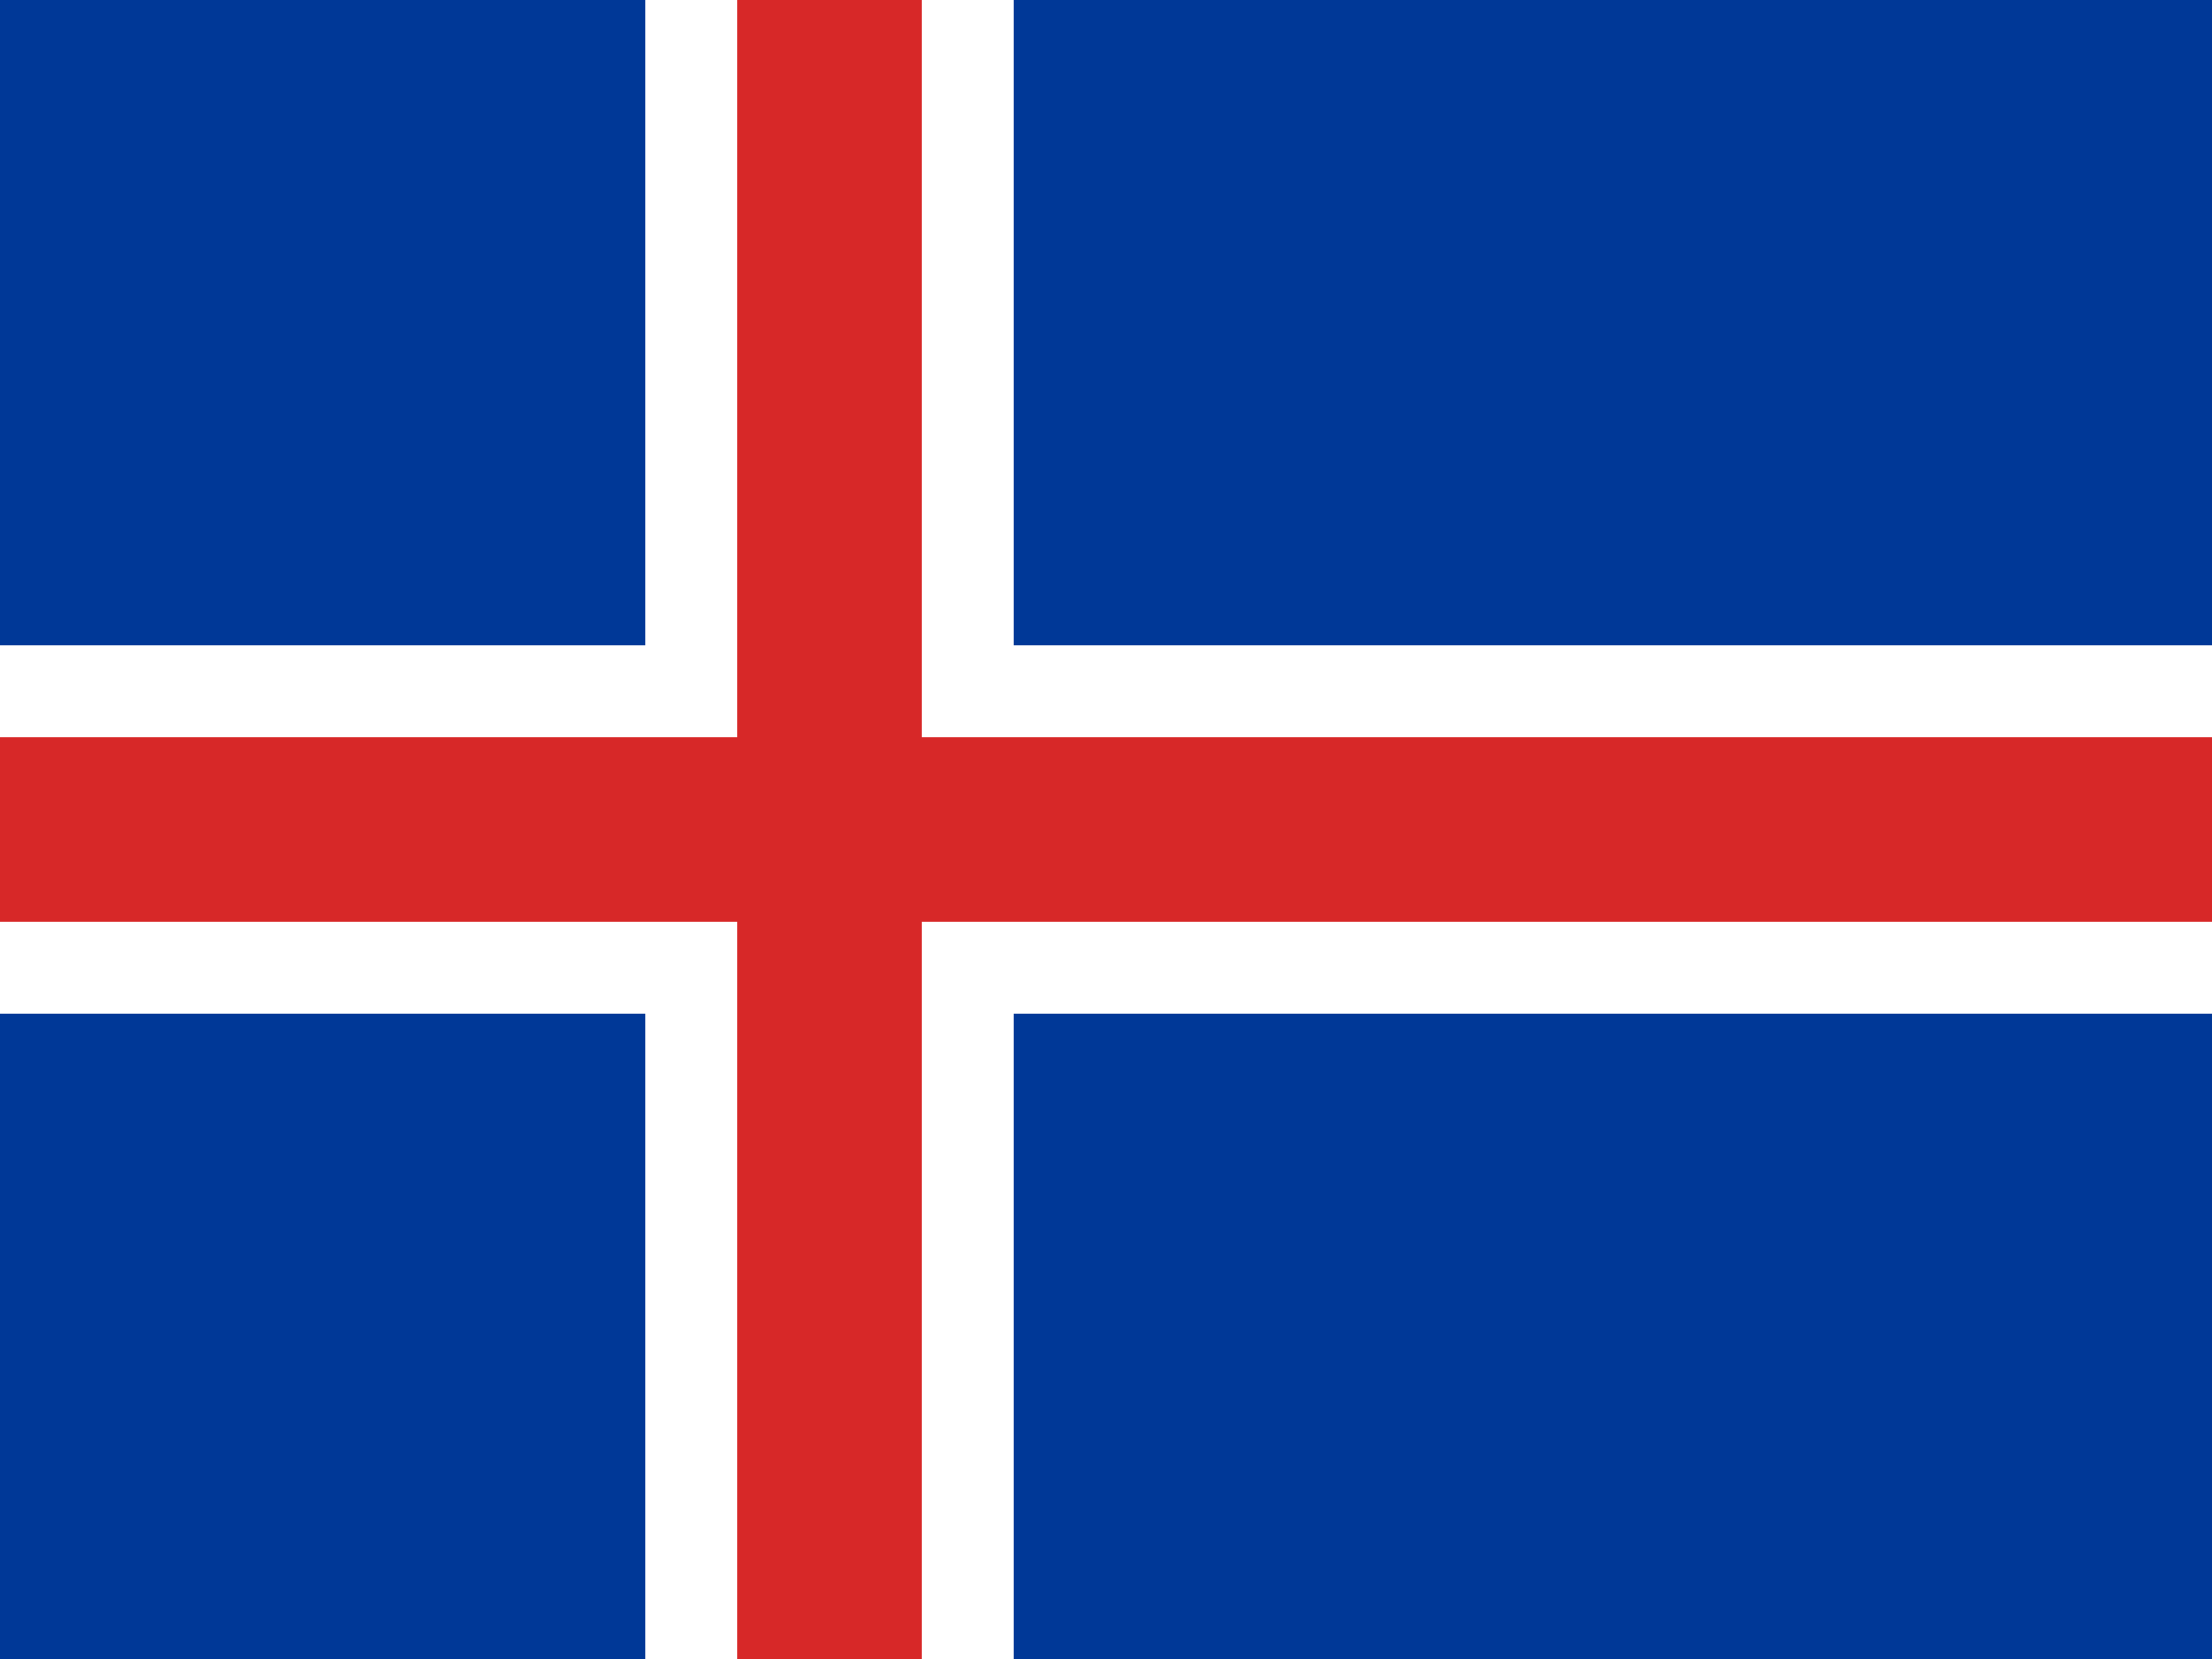
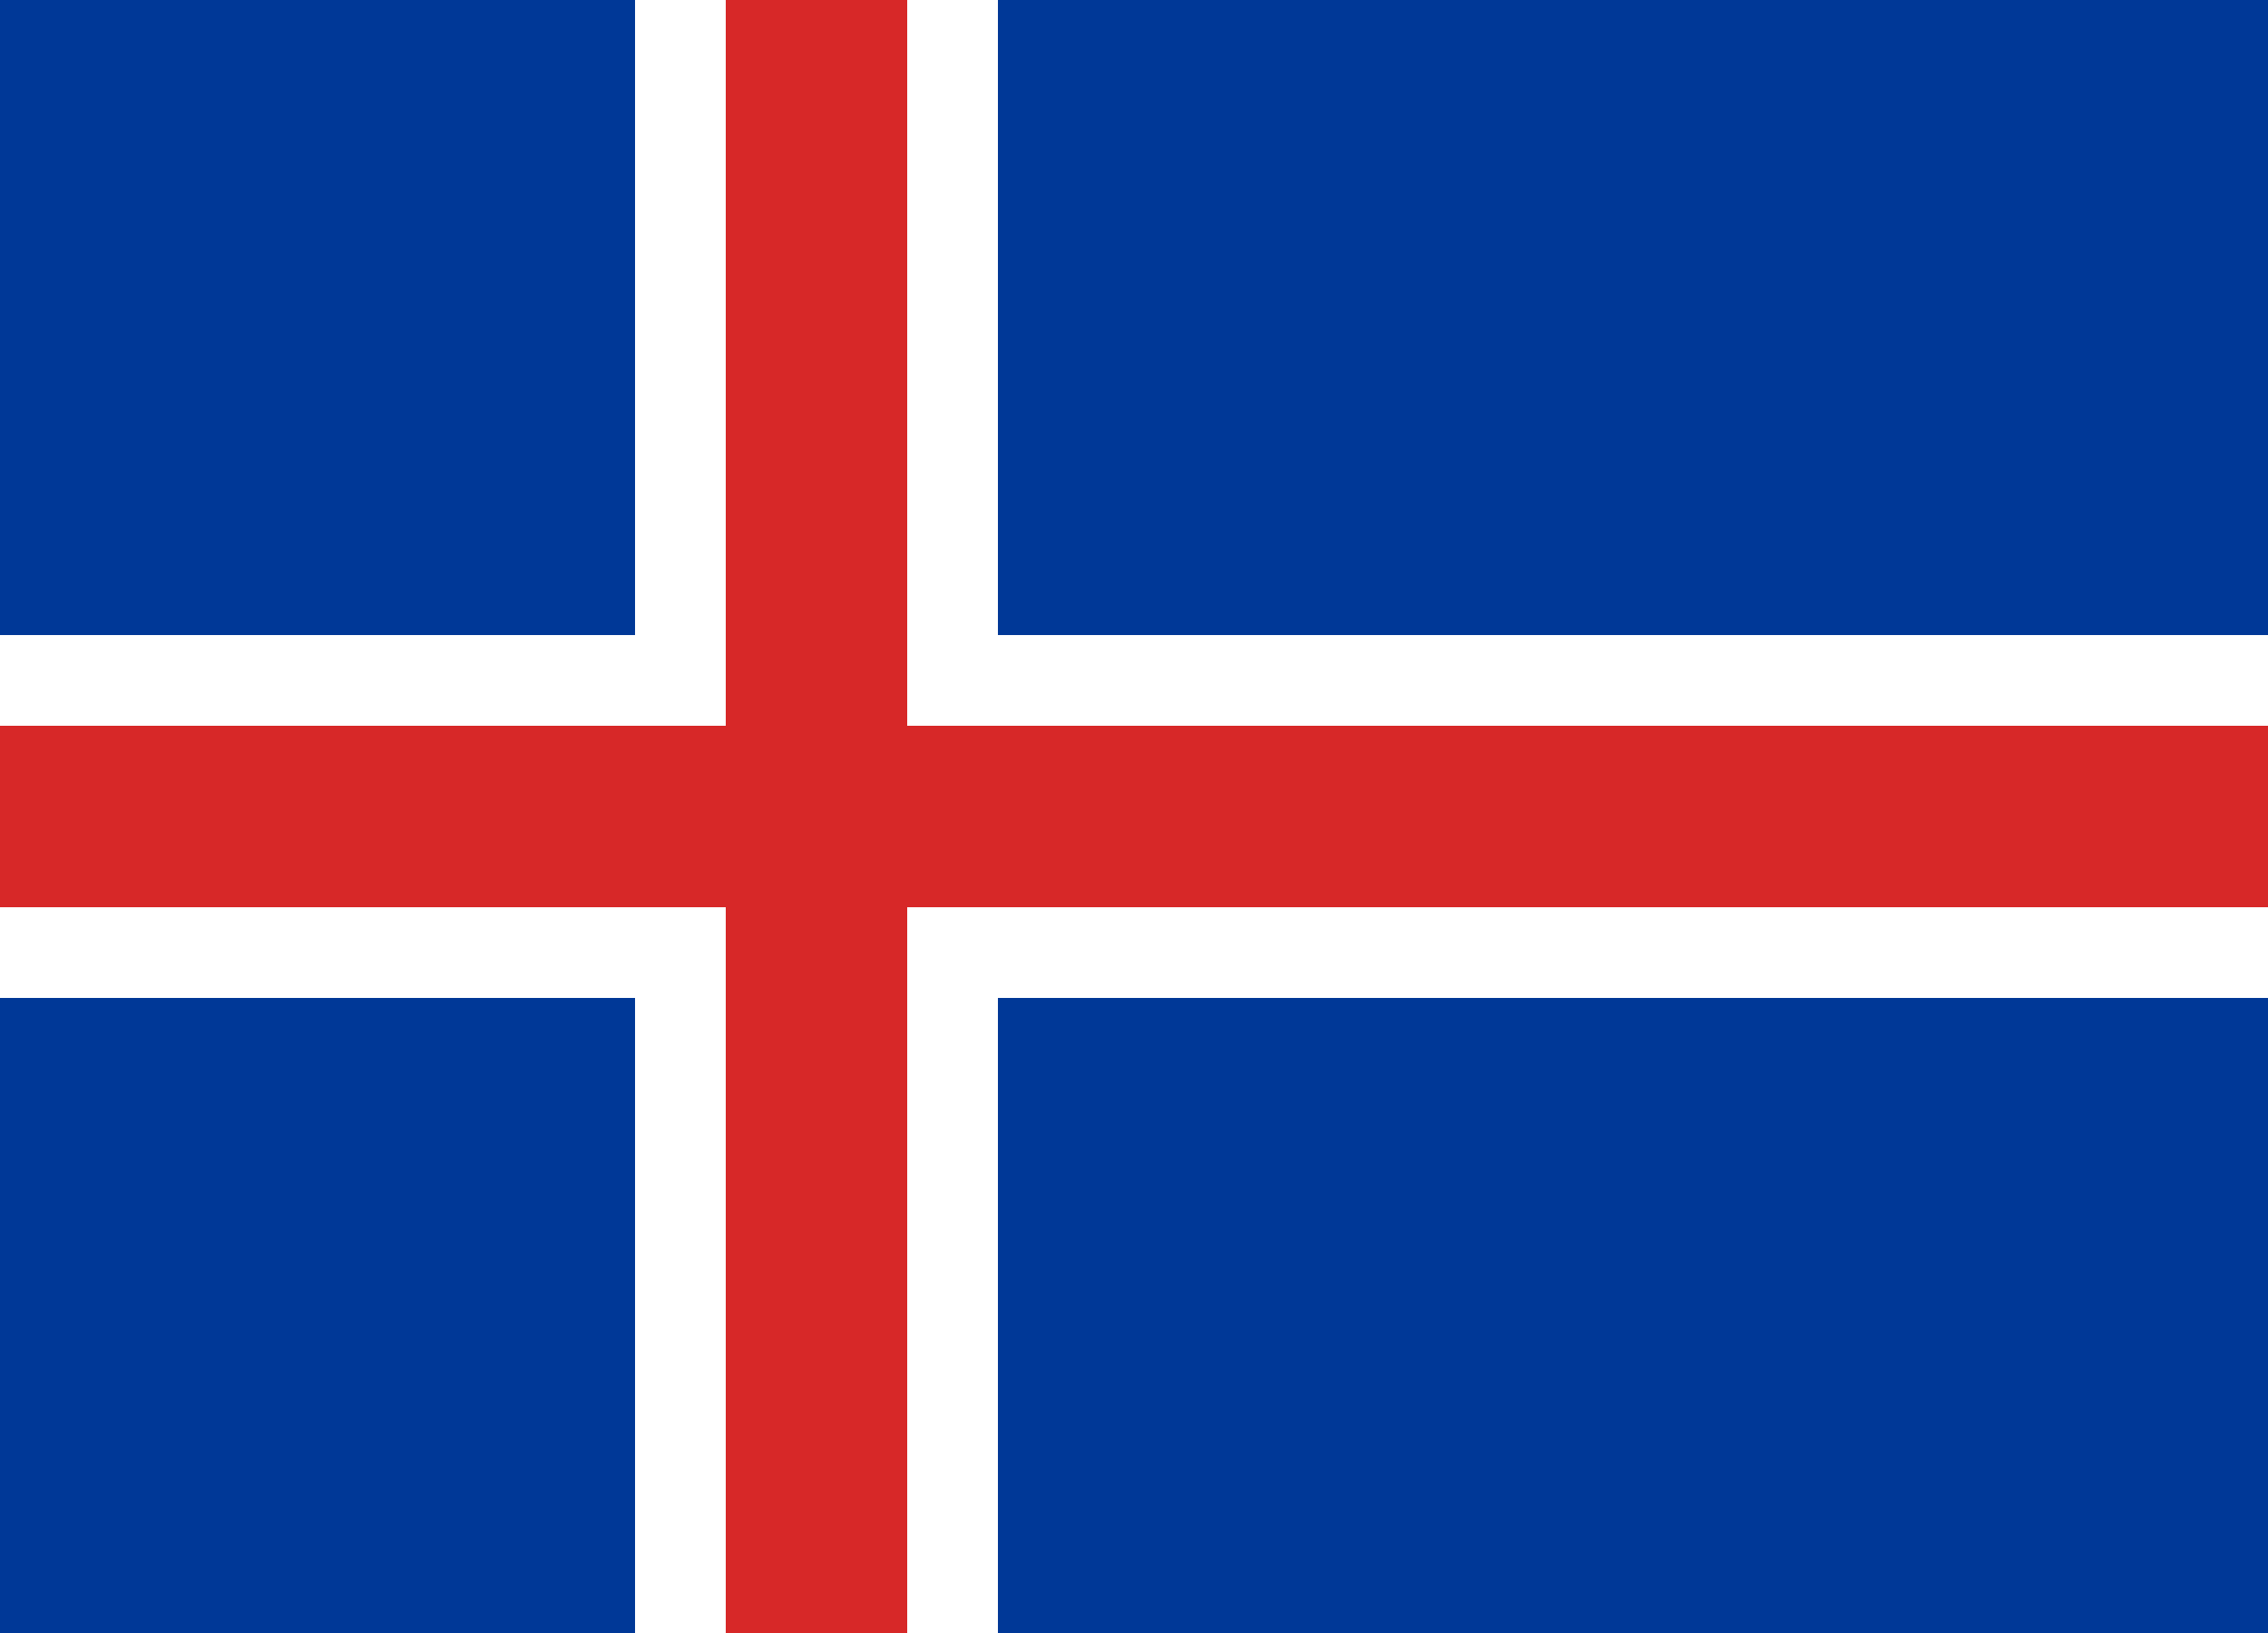
- <svg xmlns="http://www.w3.org/2000/svg" id="flag-icons-is" viewBox="0 0 640 480">
-   <defs>
-     <clipPath id="is-a">
-       <path fill-opacity=".7" d="M0 0h640v480H0z" />
-     </clipPath>
-   </defs>
-   <g fill-rule="evenodd" stroke-width="0" clip-path="url(#is-a)">
-     <path fill="#003897" d="M0 0h666.7v480H0z" />
-     <path fill="#fff" d="M0 186.7h186.7V0h106.6v186.7h373.4v106.6H293.3V480H186.7V293.3H0z" />
-     <path fill="#d72828" d="M0 213.3h213.3V0h53.4v213.3h400v53.4h-400V480h-53.4V266.7H0z" />
-   </g>
+ <svg xmlns="http://www.w3.org/2000/svg" viewBox="0 0 2500 1800">
+   <path fill="#003897" d="M0 0h2500v1800H0" />
+   <path fill="#fff" d="M700 0h400v1800H700M0 700h2500v400H0" />
+   <path fill="#d72828" d="M800 0h200v1800H800M0 800h2500v200H0" />
</svg>
